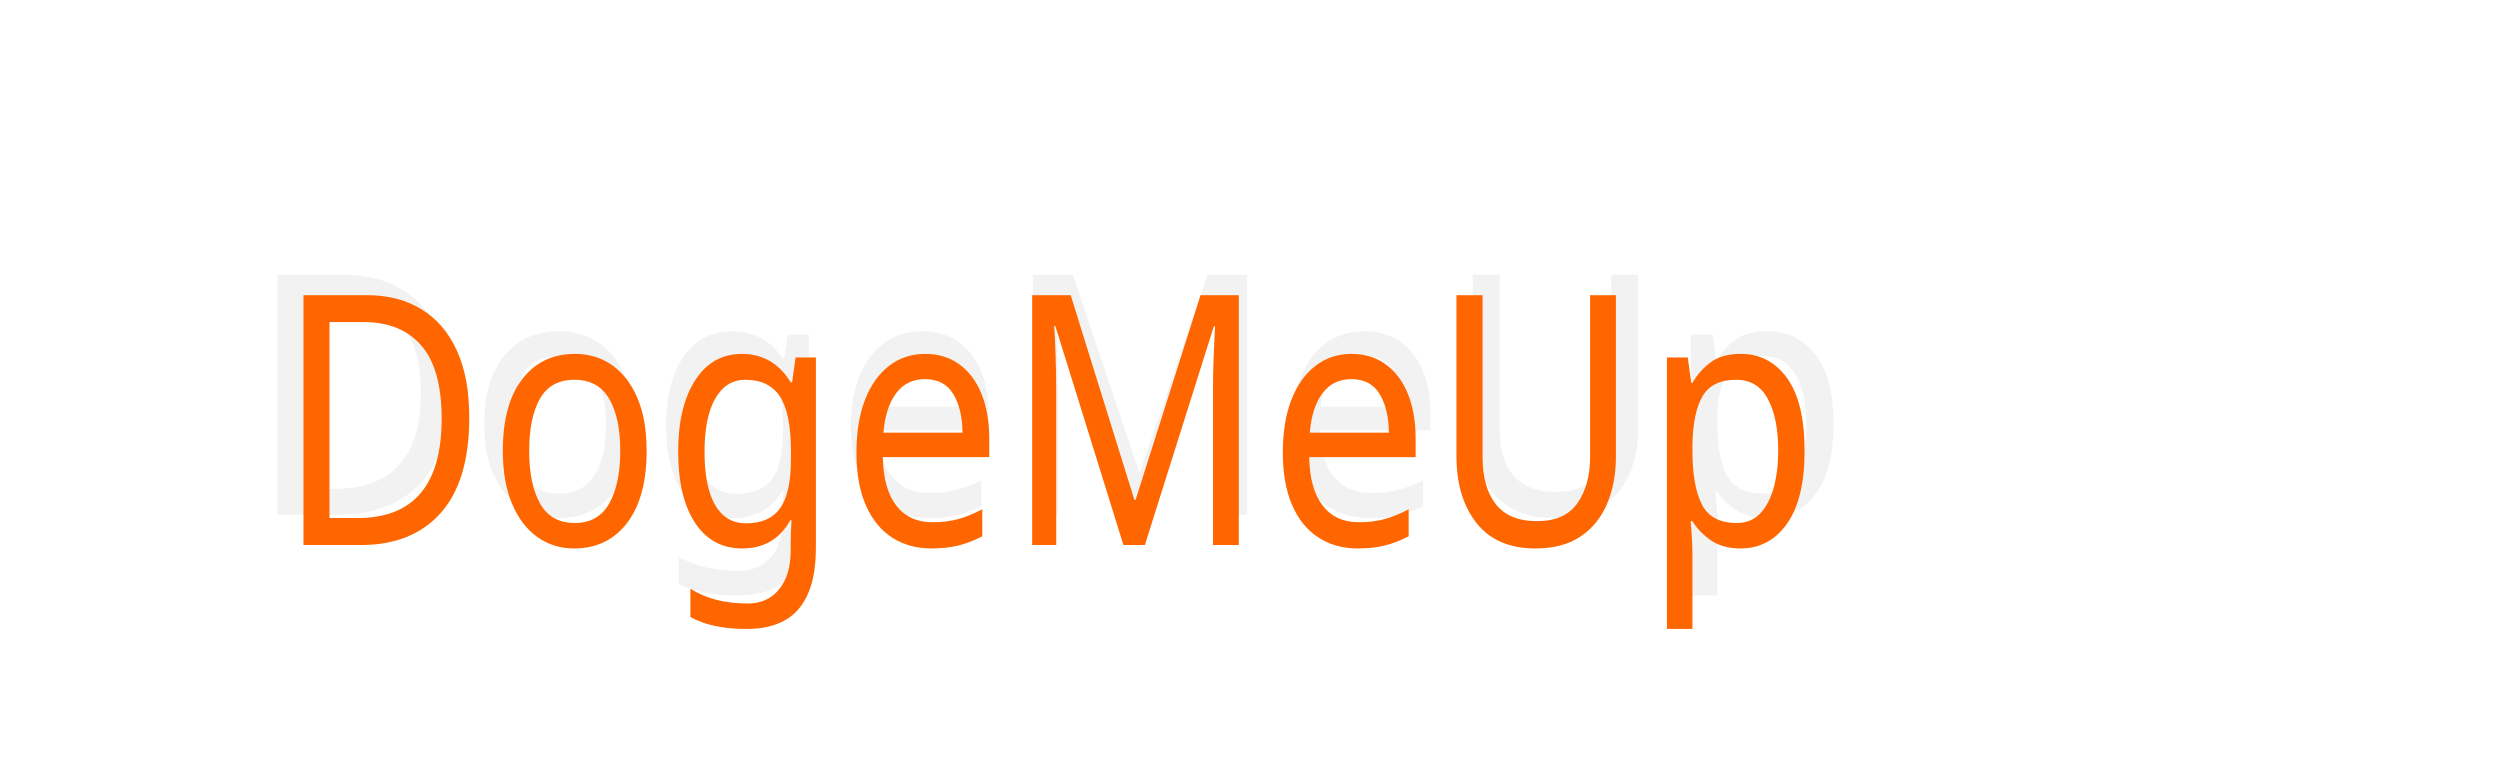
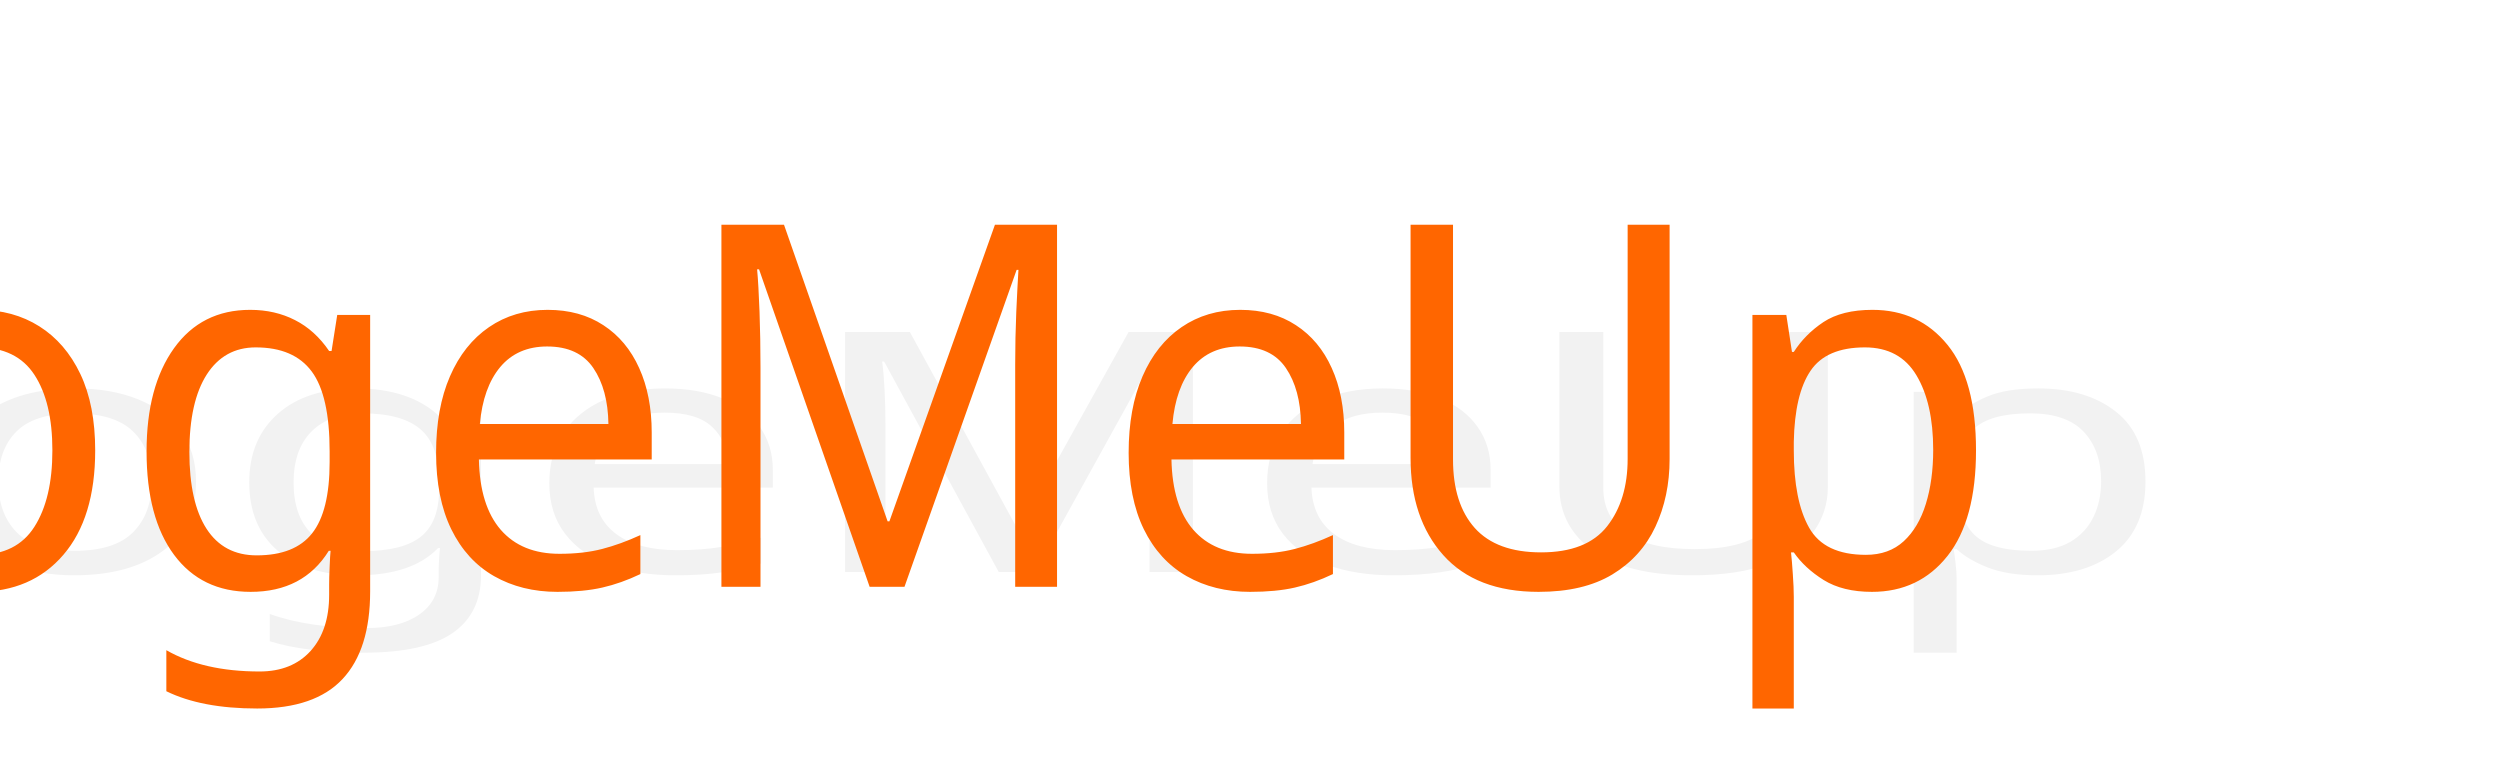
<svg xmlns="http://www.w3.org/2000/svg" width="304.01px" height="94.071px" viewBox="97.995 27.965 304.01 94.071" style="background: rgba(0, 0, 0, 0);" preserveAspectRatio="xMidYMid" version="1.1" id="svg70">
  <defs id="defs54">
    <linearGradient id="editing-shiny-gradient" x1="5.059" x2="110.845" y1="-78.319" y2="-31.22" gradientUnits="userSpaceOnUse" gradientTransform="scale(2.445046,0.4089902)">
      <stop offset="0.0" stop-color="#ffb200" id="stop2" />
      <stop offset="0.5" stop-color="#e10057" id="stop4" />
      <stop offset="1.0" stop-color="#5A1A80" id="stop6" />
    </linearGradient>
    <linearGradient id="editing-shiny-gradient2" x1="0.053" x2="0.053" y1="-112.668" y2="3.13" gradientTransform="scale(2.445046,0.4089902)" gradientUnits="userSpaceOnUse">
      <stop offset="0.2" stop-color="#fff" stop-opacity="0.8" id="stop9" />
      <stop offset="0.8" stop-color="#fff" stop-opacity="0" id="stop11" />
    </linearGradient>
    <filter id="editing-shiny2" x="-100%" y="-100%" width="300%" height="300%">
      <feMorphology operator="erode" radius="2" id="feMorphology14" />
    </filter>
    <filter id="editing-shiny" x="-100%" y="-100%" width="300%" height="300%">
      <feFlood flood-color="#fff" result="flood" id="feFlood17" />
      <feConvolveMatrix in="SourceGraphic" result="conv" order="8,8" divisor="1" kernelMatrix="0 0 0 0 0 0 0 0 0 0 0 1 1 0 0 0 0 0 0 1 1 0 0 0 0 0 1 0 0 1 0 0 0 0 1 0 0 1 0 0 0 1 0 0 0 0 1 0 0 1 1 0 0 1 1 0 0 0 0 1 1 0 0 0 " id="feConvolveMatrix19" />
      <feOffset dx="0" dy="4" in="conv" result="offset" id="feOffset21" />
      <feComposite operator="in" in="flood" in2="offset" result="comp" id="feComposite23" />
      <feGaussianBlur in="offset" stdDeviation="3" result="shadow" id="feGaussianBlur25" />
      <feColorMatrix in="shadow" type="matrix" values="0.7 0 0 0 0  0 0.7 0 0 0  0 0 0.7 0 0  0 0 0 0.3 0" result="dark-shadow" id="feColorMatrix27" />
      <feOffset dx="0" dy="4" in="dark-shadow" result="offset-shadow" id="feOffset29" />
      <feOffset dx="0" dy="2" in="conv" result="offset-2" id="feOffset31" />
      <feComposite operator="out" in="offset" in2="offset-2" result="edge-diff" id="feComposite33" />
      <feGaussianBlur in="edge-diff" stdDeviation="1" result="edge-blur" id="feGaussianBlur35" />
      <feColorMatrix in="edge-blur" result="edge-shadow" type="matrix" values="0 0 0 0 0  0 0 0 0 0  0 0 0 0 0  0 0 0 0.5 0" id="feColorMatrix37" />
      <feComposite operator="in" in="edge-shadow" in2="offset" result="edge-shadow-in" id="feComposite39" />
      <feOffset dx="0" dy="1" in="edge-shadow-in" result="edge-shadow-final" id="feOffset41" />
      <feMerge result="out" id="feMerge51">
        <feMergeNode in="offset-shadow" id="feMergeNode43" />
        <feMergeNode in="comp" id="feMergeNode45" />
        <feMergeNode in="edge-shadow-final" id="feMergeNode47" />
        <feMergeNode in="SourceGraphic" id="feMergeNode49" />
      </feMerge>
    </filter>
  </defs>
  <style id="style68">text {
  font-size: 64px;
  font-family: Arial Black;
  dominant-baseline: central;
  text-anchor: middle;
}</style>
-   <g transform="matrix(0.881187,0,0,0.6629552,36.34165,19.33573)" id="g866">
+   <g transform="matrix(1.431247,0,0,0.6629552,-103.3981,26.29115)" id="g866">
    <text transform="scale(0.8200446,1.219446)" id="text903" y="68.488" x="294.758" style="font-size:50.558px;line-height:1.25;font-family:'Gill Sans Ultra Bold';-inkscape-font-specification:'Gill Sans Ultra Bold, Normal';fill:#f2f2f2;stroke-width:1.264" xml:space="preserve">
      <tspan style="fill:#f2f2f2;stroke-width:1.264" y="68.488" x="294.758" id="tspan901">DogeMeUp</tspan>
    </text>
-     <text xml:space="preserve" style="font-size:50.675px;line-height:1.25;font-family:'Gill Sans Ultra Bold';-inkscape-font-specification:'Gill Sans Ultra Bold, Normal';fill:#ff6600;stroke-width:1.267" x="304.788" y="69.522" id="text907" transform="scale(0.7893391,1.266883)">
-       <tspan id="tspan905" x="304.788" y="69.522" style="fill:#ff6600;stroke-width:1.267">DogeMeUp</tspan>
-     </text>
+     <g id="g870">
+       <text transform="scale(0.6557638,1.524939)" id="text907" y="48.572" x="366.872" style="font-size:60.998px;line-height:1.25;font-family:'Gill Sans Ultra Bold';-inkscape-font-specification:'Gill Sans Ultra Bold, Normal';fill:#ff6600;stroke-width:1.525" xml:space="preserve">
+         <tspan style="fill:#ff6600;stroke-width:1.525" y="48.572" x="366.872" id="tspan905">DogeMeUp</tspan>
+       </text>
+     </g>
  </g>
</svg>
